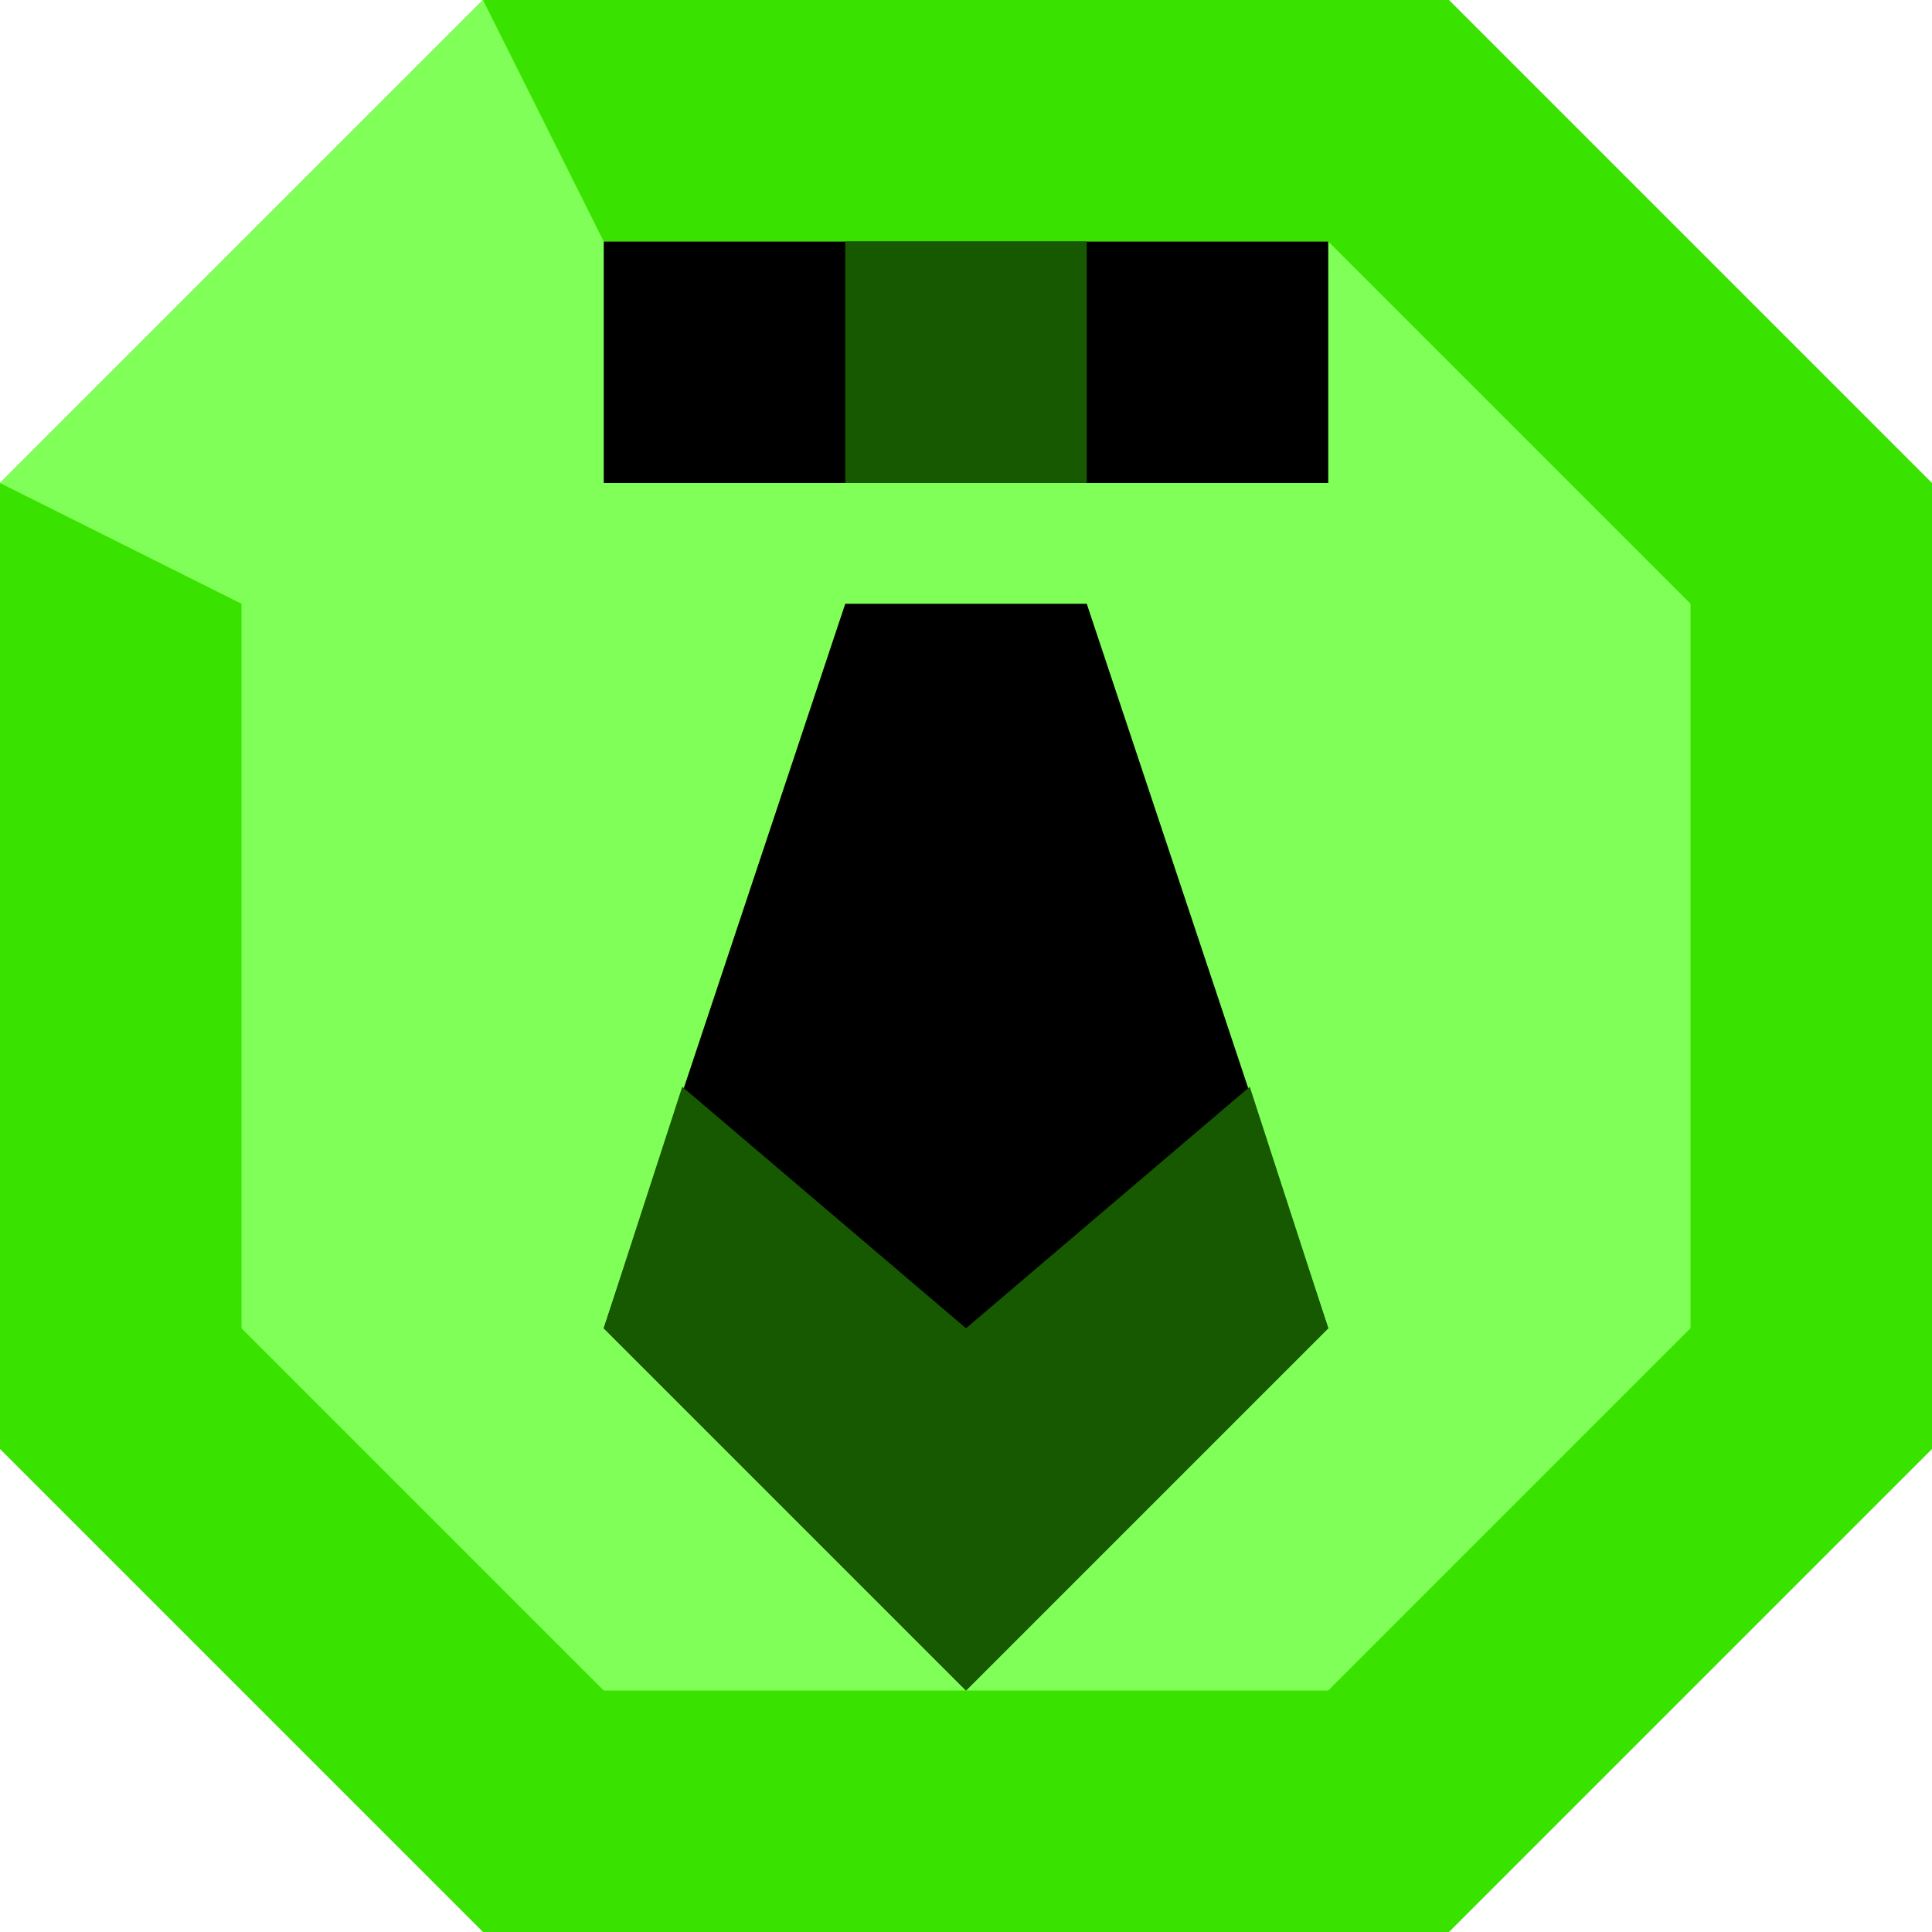
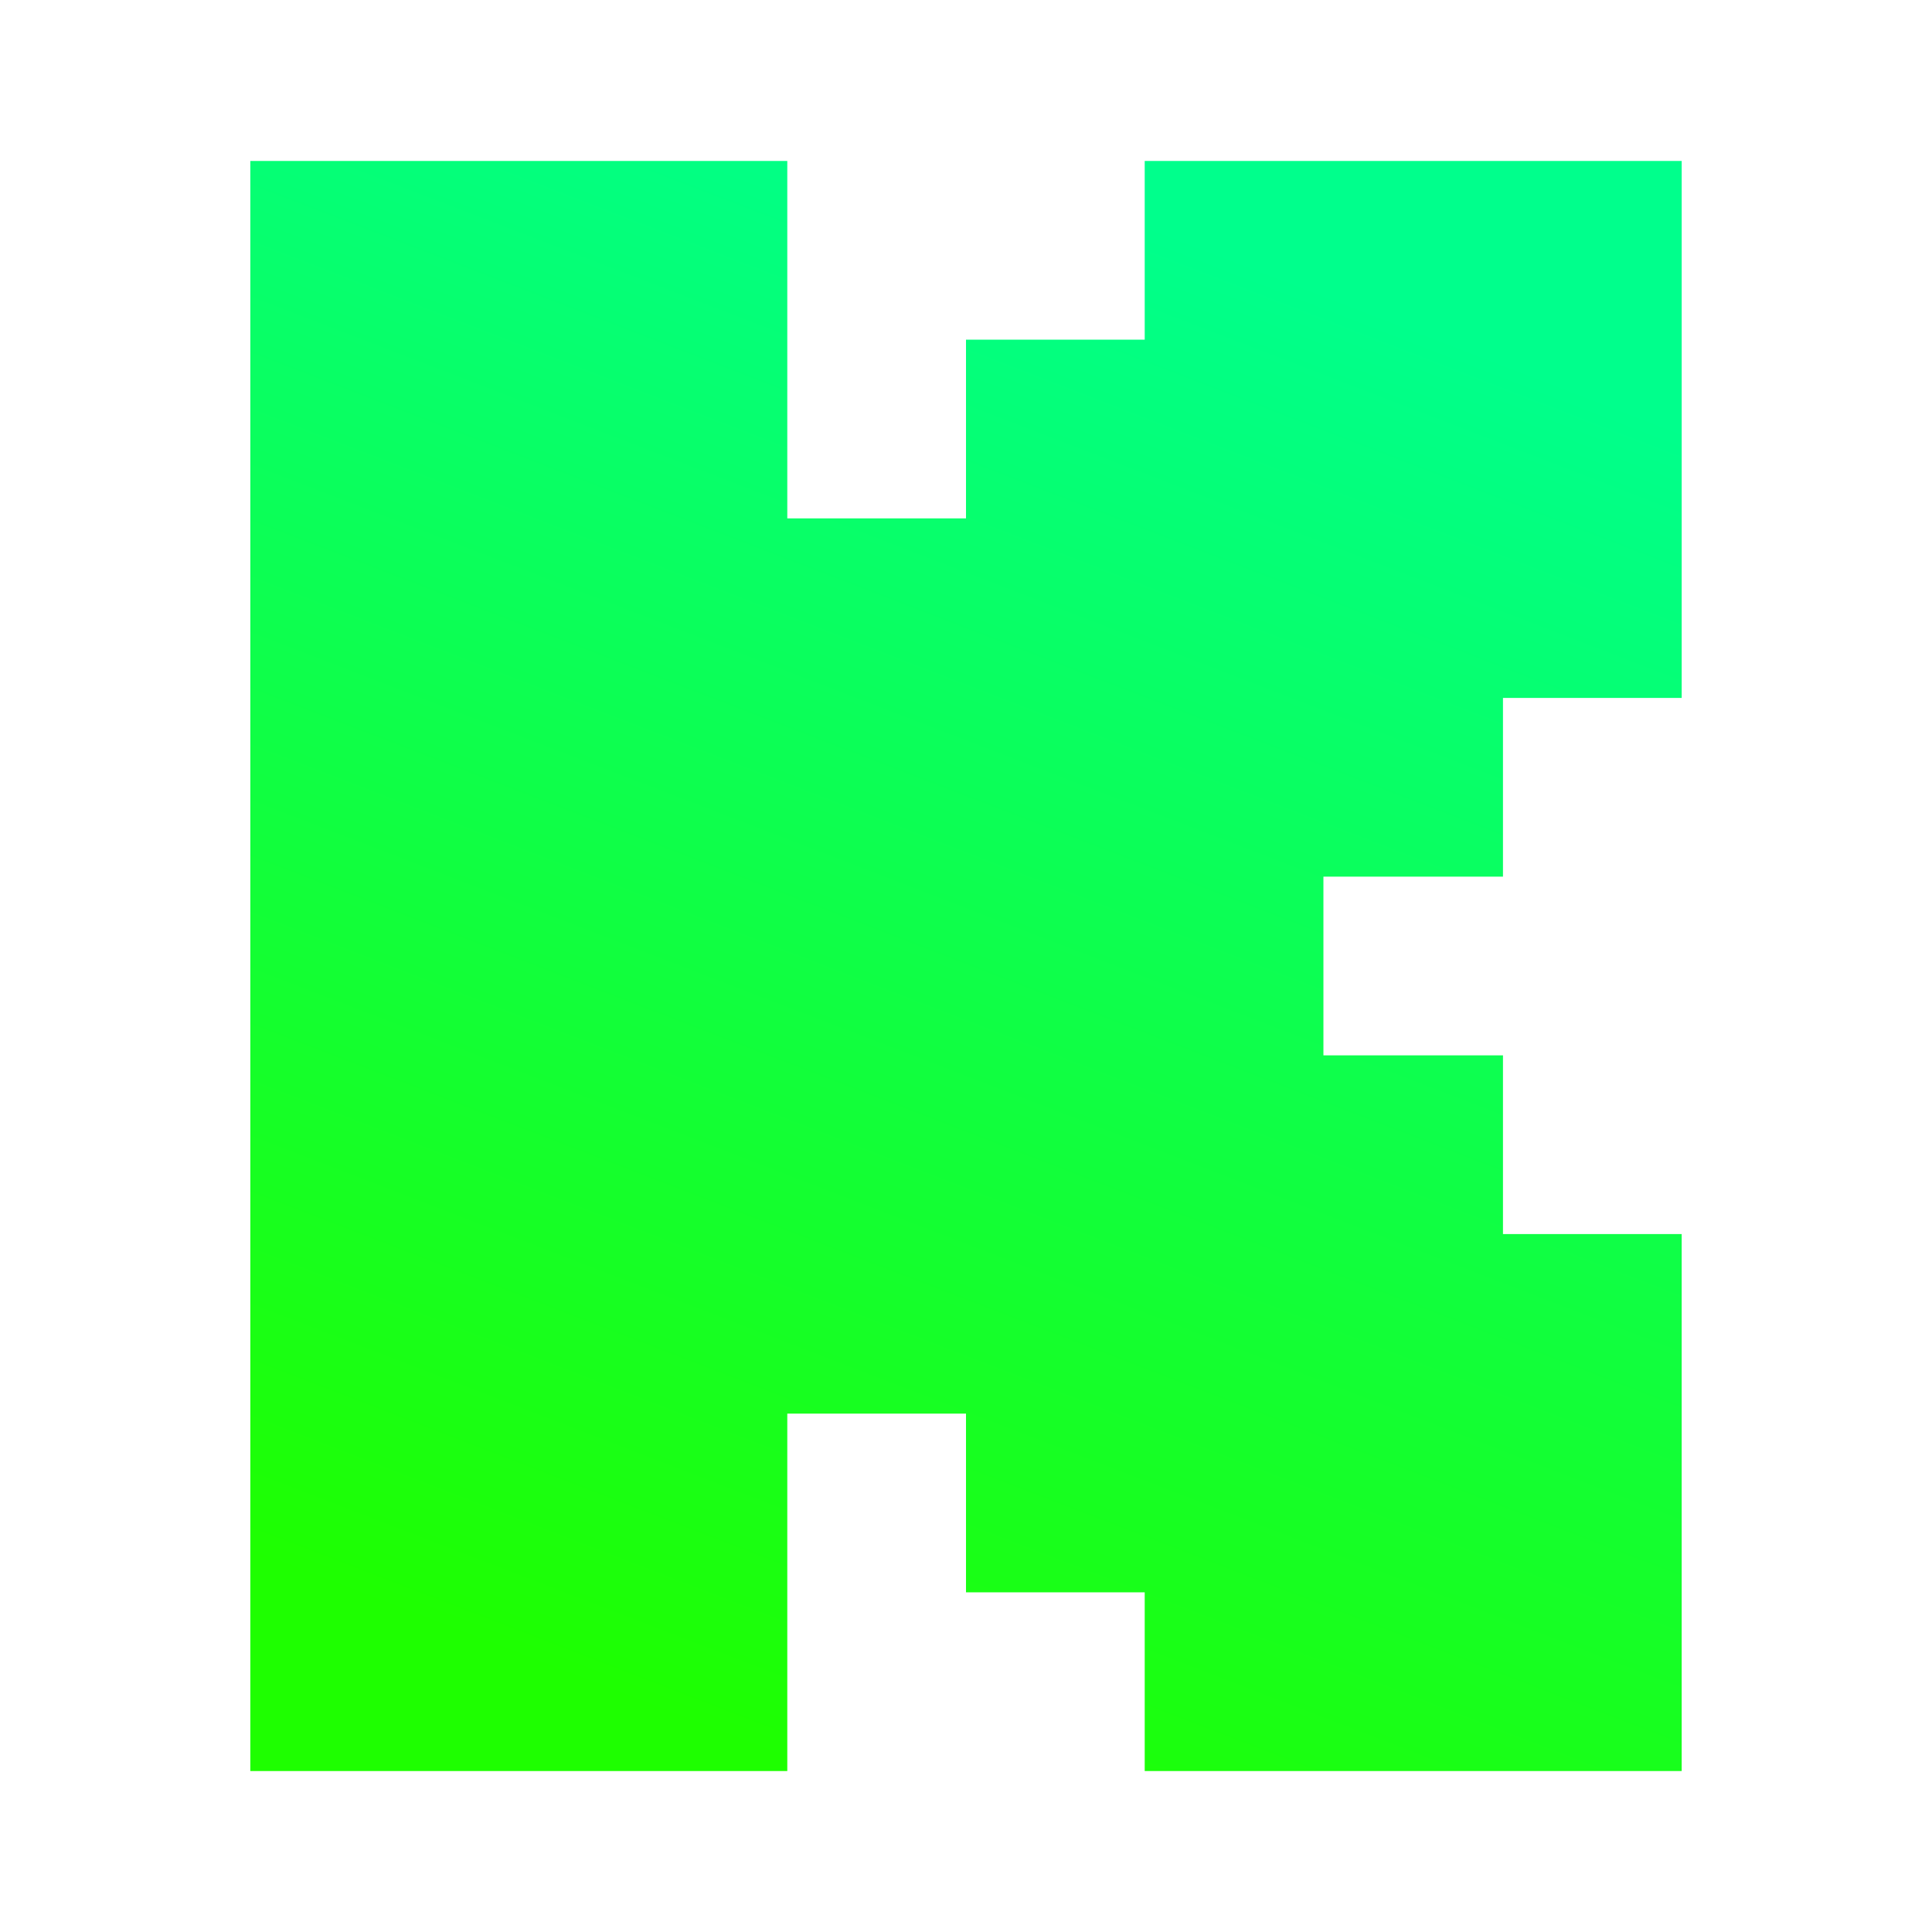
- <svg xmlns="http://www.w3.org/2000/svg" viewBox="0 0 32 32">
-   <path fill="#3ae200" d="m0 24 8 8h16l8-8V8l-8-8H8L0 8v16z" />
-   <path fill="#81ff59" d="M22 4H10L8 0 0 8l4 2v12l6 6h12l6-6V10l-6-6z" />
-   <path d="m16 28-6-6 4-12h4l4 12-6 6zM10 4h12v4H10z" />
-   <path fill="#165900" d="M14 4h4v4h-4zm2 24 6-6-1.3-4-4.7 4-4.7-4-1.3 4 6 6z" />
+ <svg xmlns="http://www.w3.org/2000/svg" version="1.1" width="16" height="16" viewBox="0 0 16 16" fill="none">
+   <path fill-rule="evenodd" clip-rule="evenodd" d="M2.073 1.333H6.52V4.293H8V2.813H9.48V1.333H13.927V5.78H12.447V7.26H10.96V8.74H12.447V10.22H13.927V14.667H9.48V13.187H8V11.707H6.52V14.667H2.073V1.333Z" fill="url(#badge-verified-gradient)" />
+   <defs>
+     <linearGradient id="badge-verified-gradient" x1="33.791%" y1="97.416%" x2="65.541%" y2="4.5%" gradientUnits="objectBoundingBox">
+       <stop stop-color="#1EFF00" />
+       <stop offset="0.99" stop-color="#00FF8C" />
+     </linearGradient>
+   </defs>
</svg>
